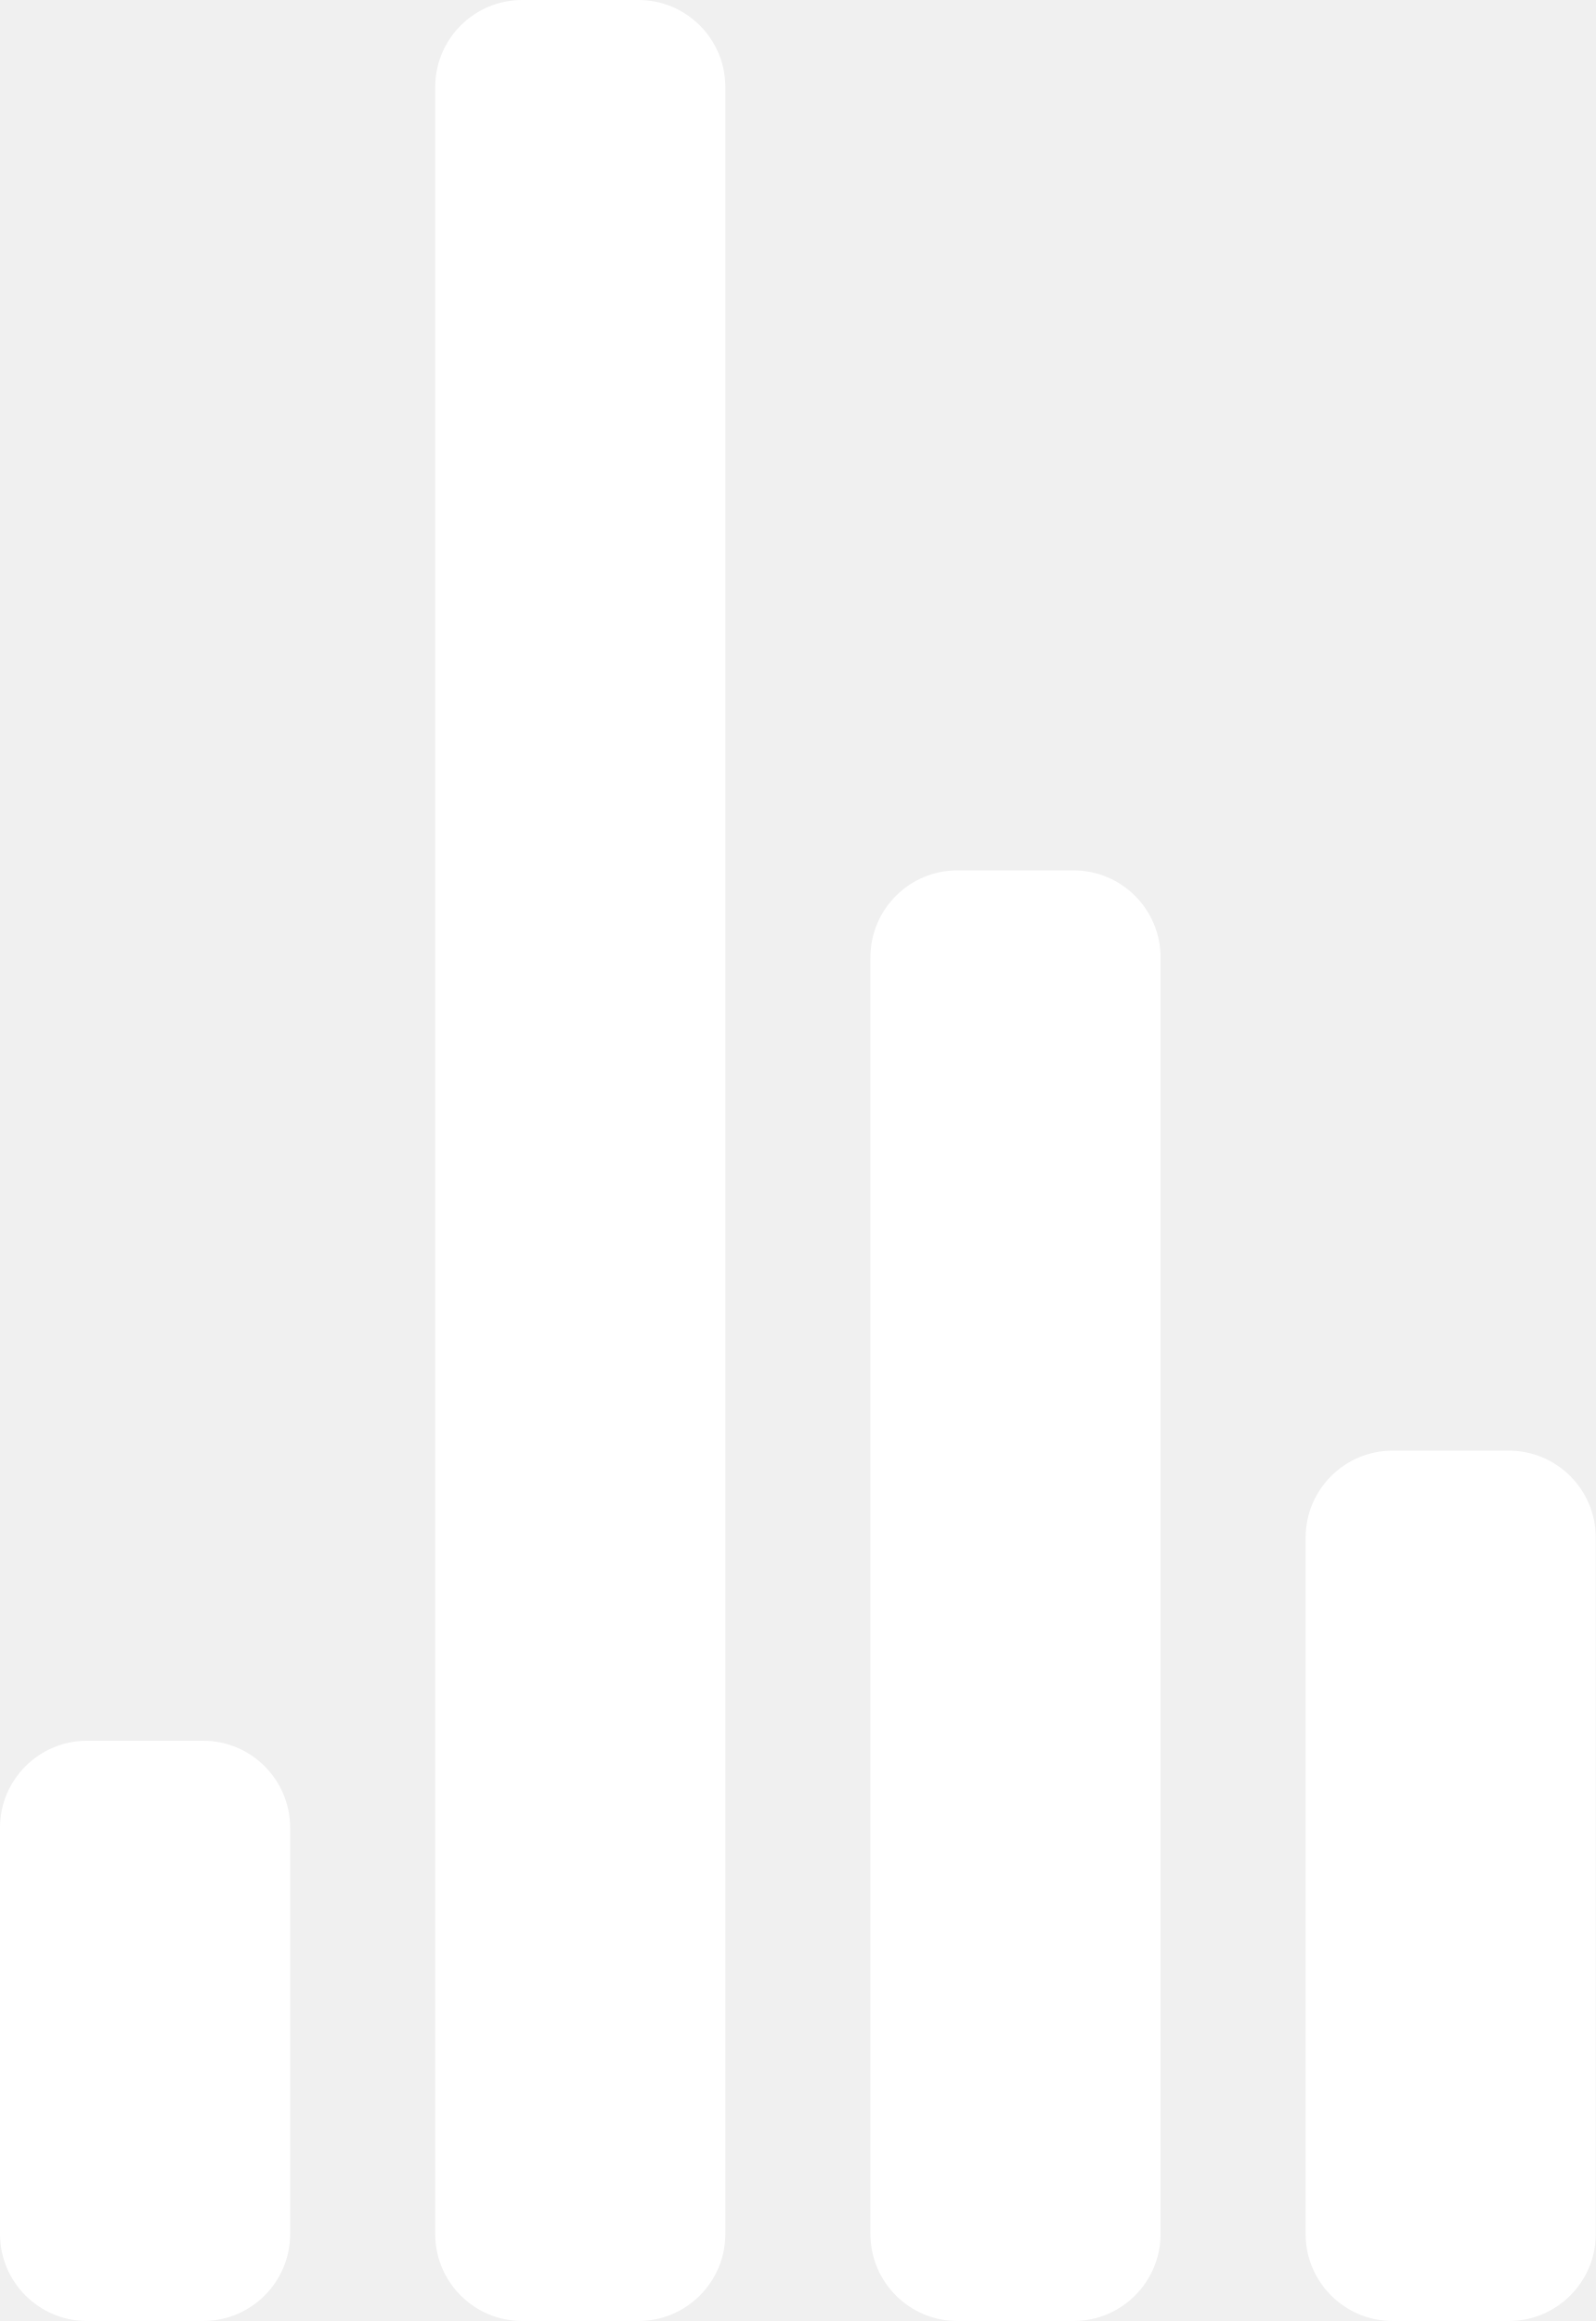
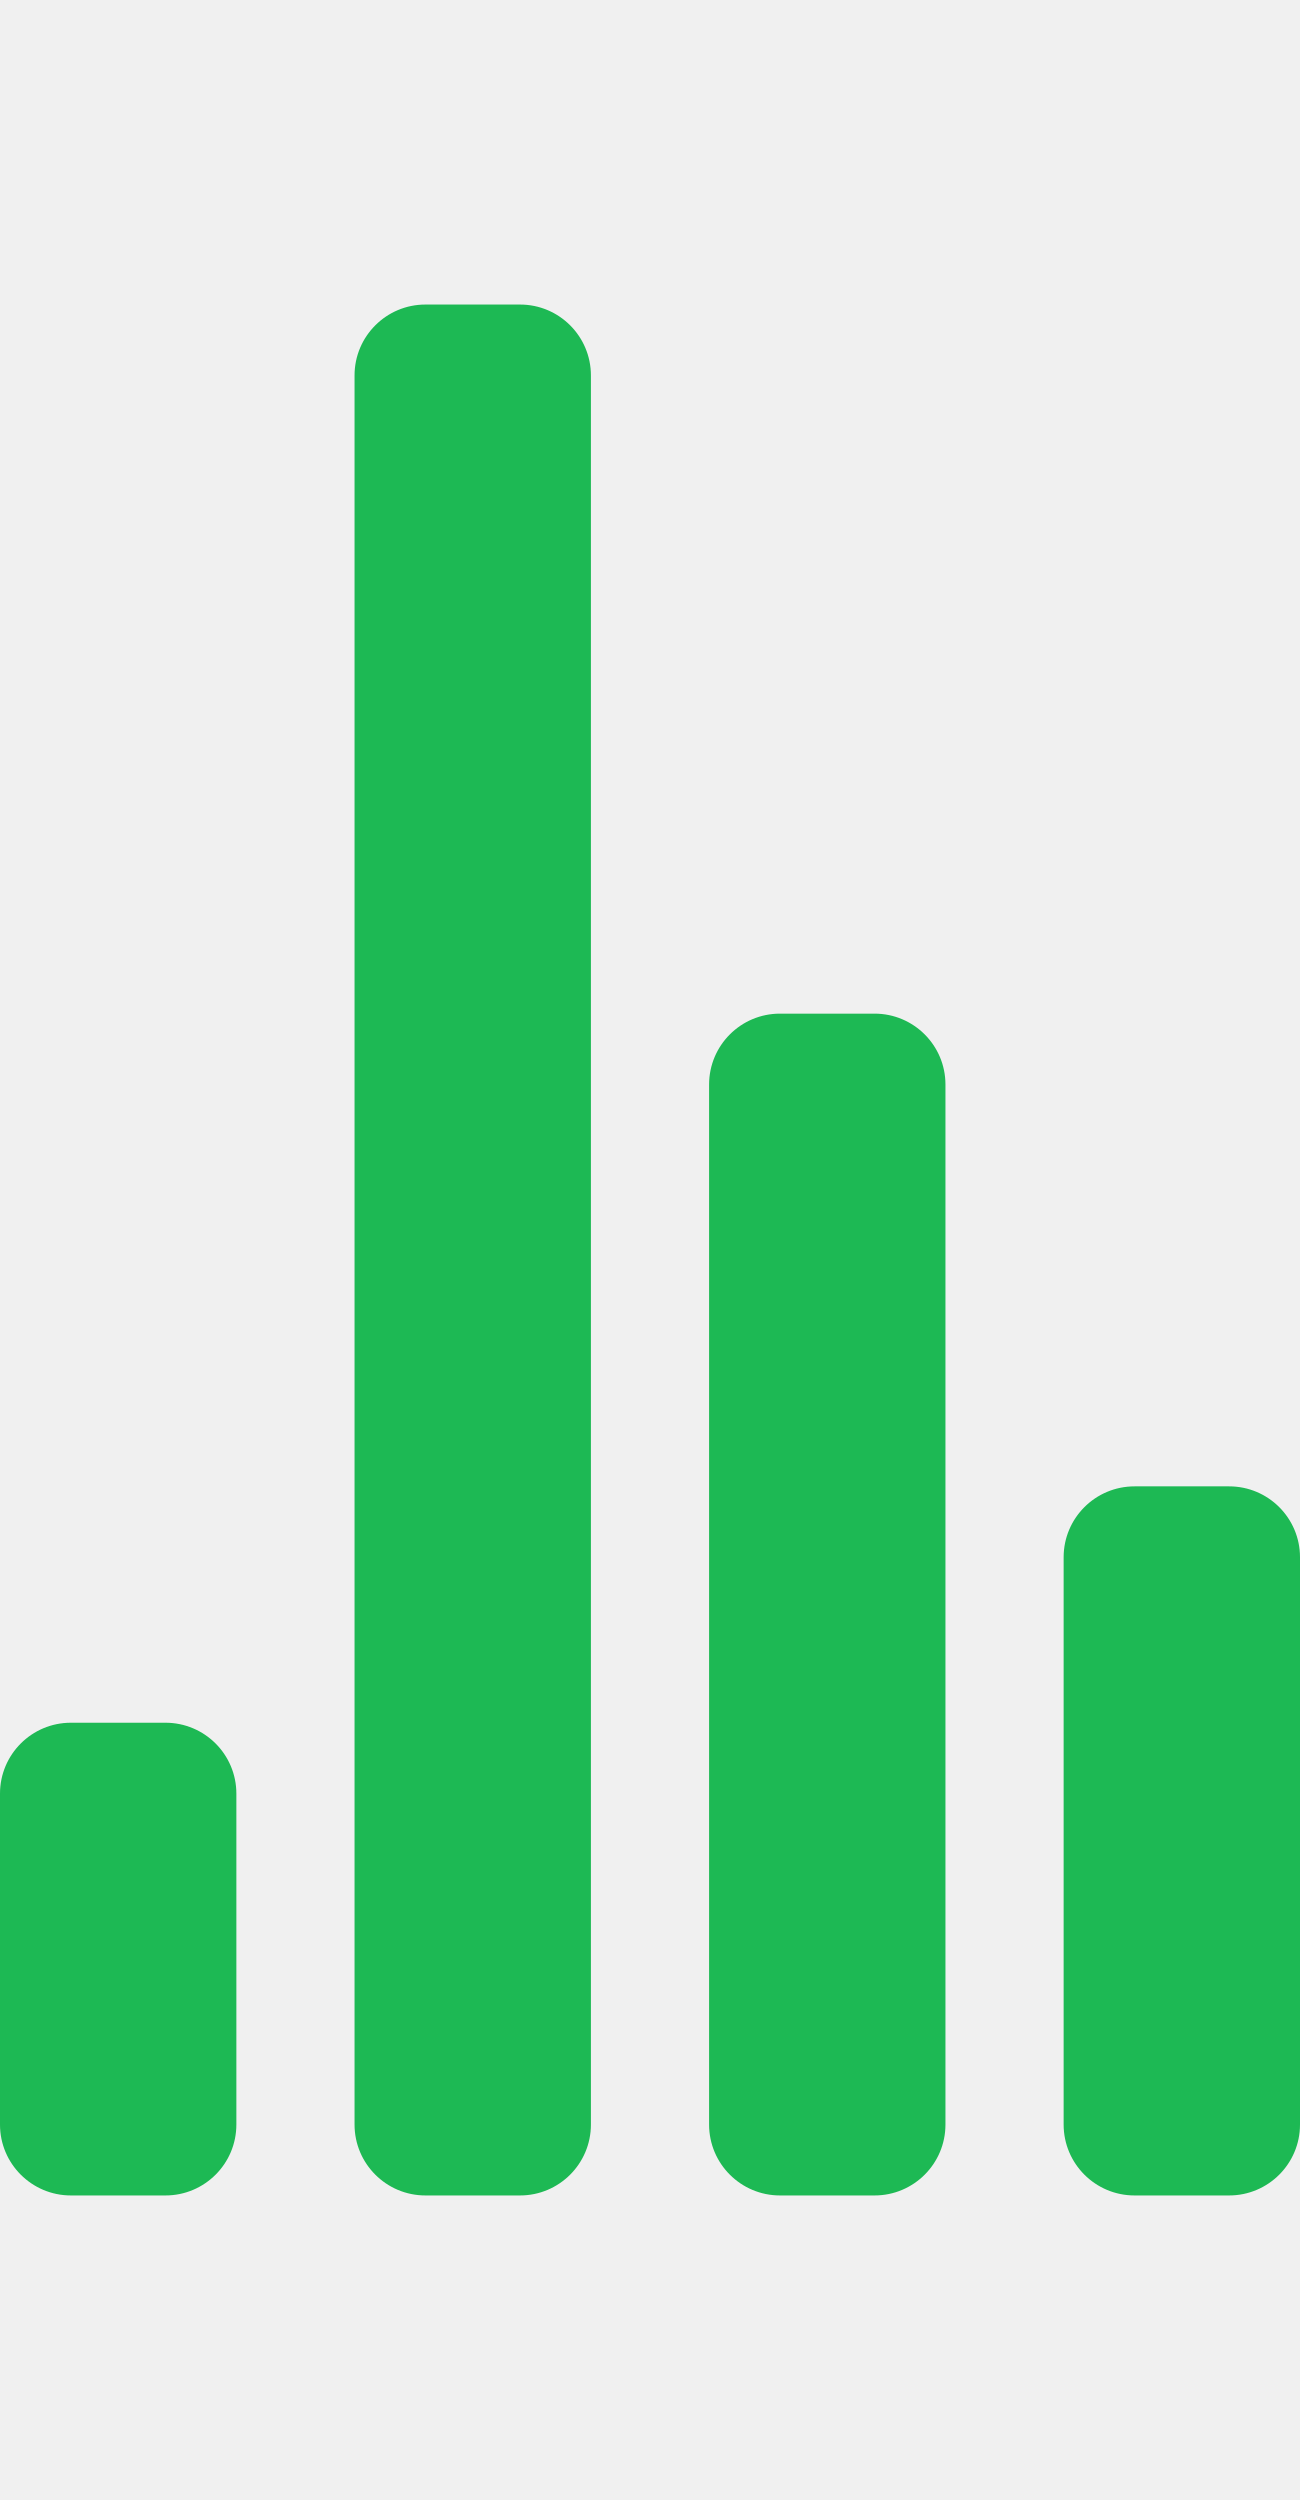
- <svg xmlns="http://www.w3.org/2000/svg" width="55" height="80" viewBox="0 0 55 80" fill="#FFF">
+ <svg xmlns="http://www.w3.org/2000/svg" width="130" height="250" viewBox="0 0 55 80" fill="#1db954">
  <g transform="matrix(1 0 0 -1 0 80)">
    <rect width="10" height="20" rx="3">
      <animate attributeName="height" begin="0s" dur="4.3s" values="20;45;57;80;64;32;66;45;64;23;66;13;64;56;34;34;2;23;76;79;20" calcMode="linear" repeatCount="indefinite" />
    </rect>
    <rect x="15" width="10" height="80" rx="3">
      <animate attributeName="height" begin="0s" dur="2s" values="80;55;33;5;75;23;73;33;12;14;60;80" calcMode="linear" repeatCount="indefinite" />
    </rect>
    <rect x="30" width="10" height="50" rx="3">
      <animate attributeName="height" begin="0s" dur="1.4s" values="50;34;78;23;56;23;34;76;80;54;21;50" calcMode="linear" repeatCount="indefinite" />
    </rect>
    <rect x="45" width="10" height="30" rx="3">
      <animate attributeName="height" begin="0s" dur="2s" values="30;45;13;80;56;72;45;76;34;23;67;30" calcMode="linear" repeatCount="indefinite" />
    </rect>
  </g>
</svg>
